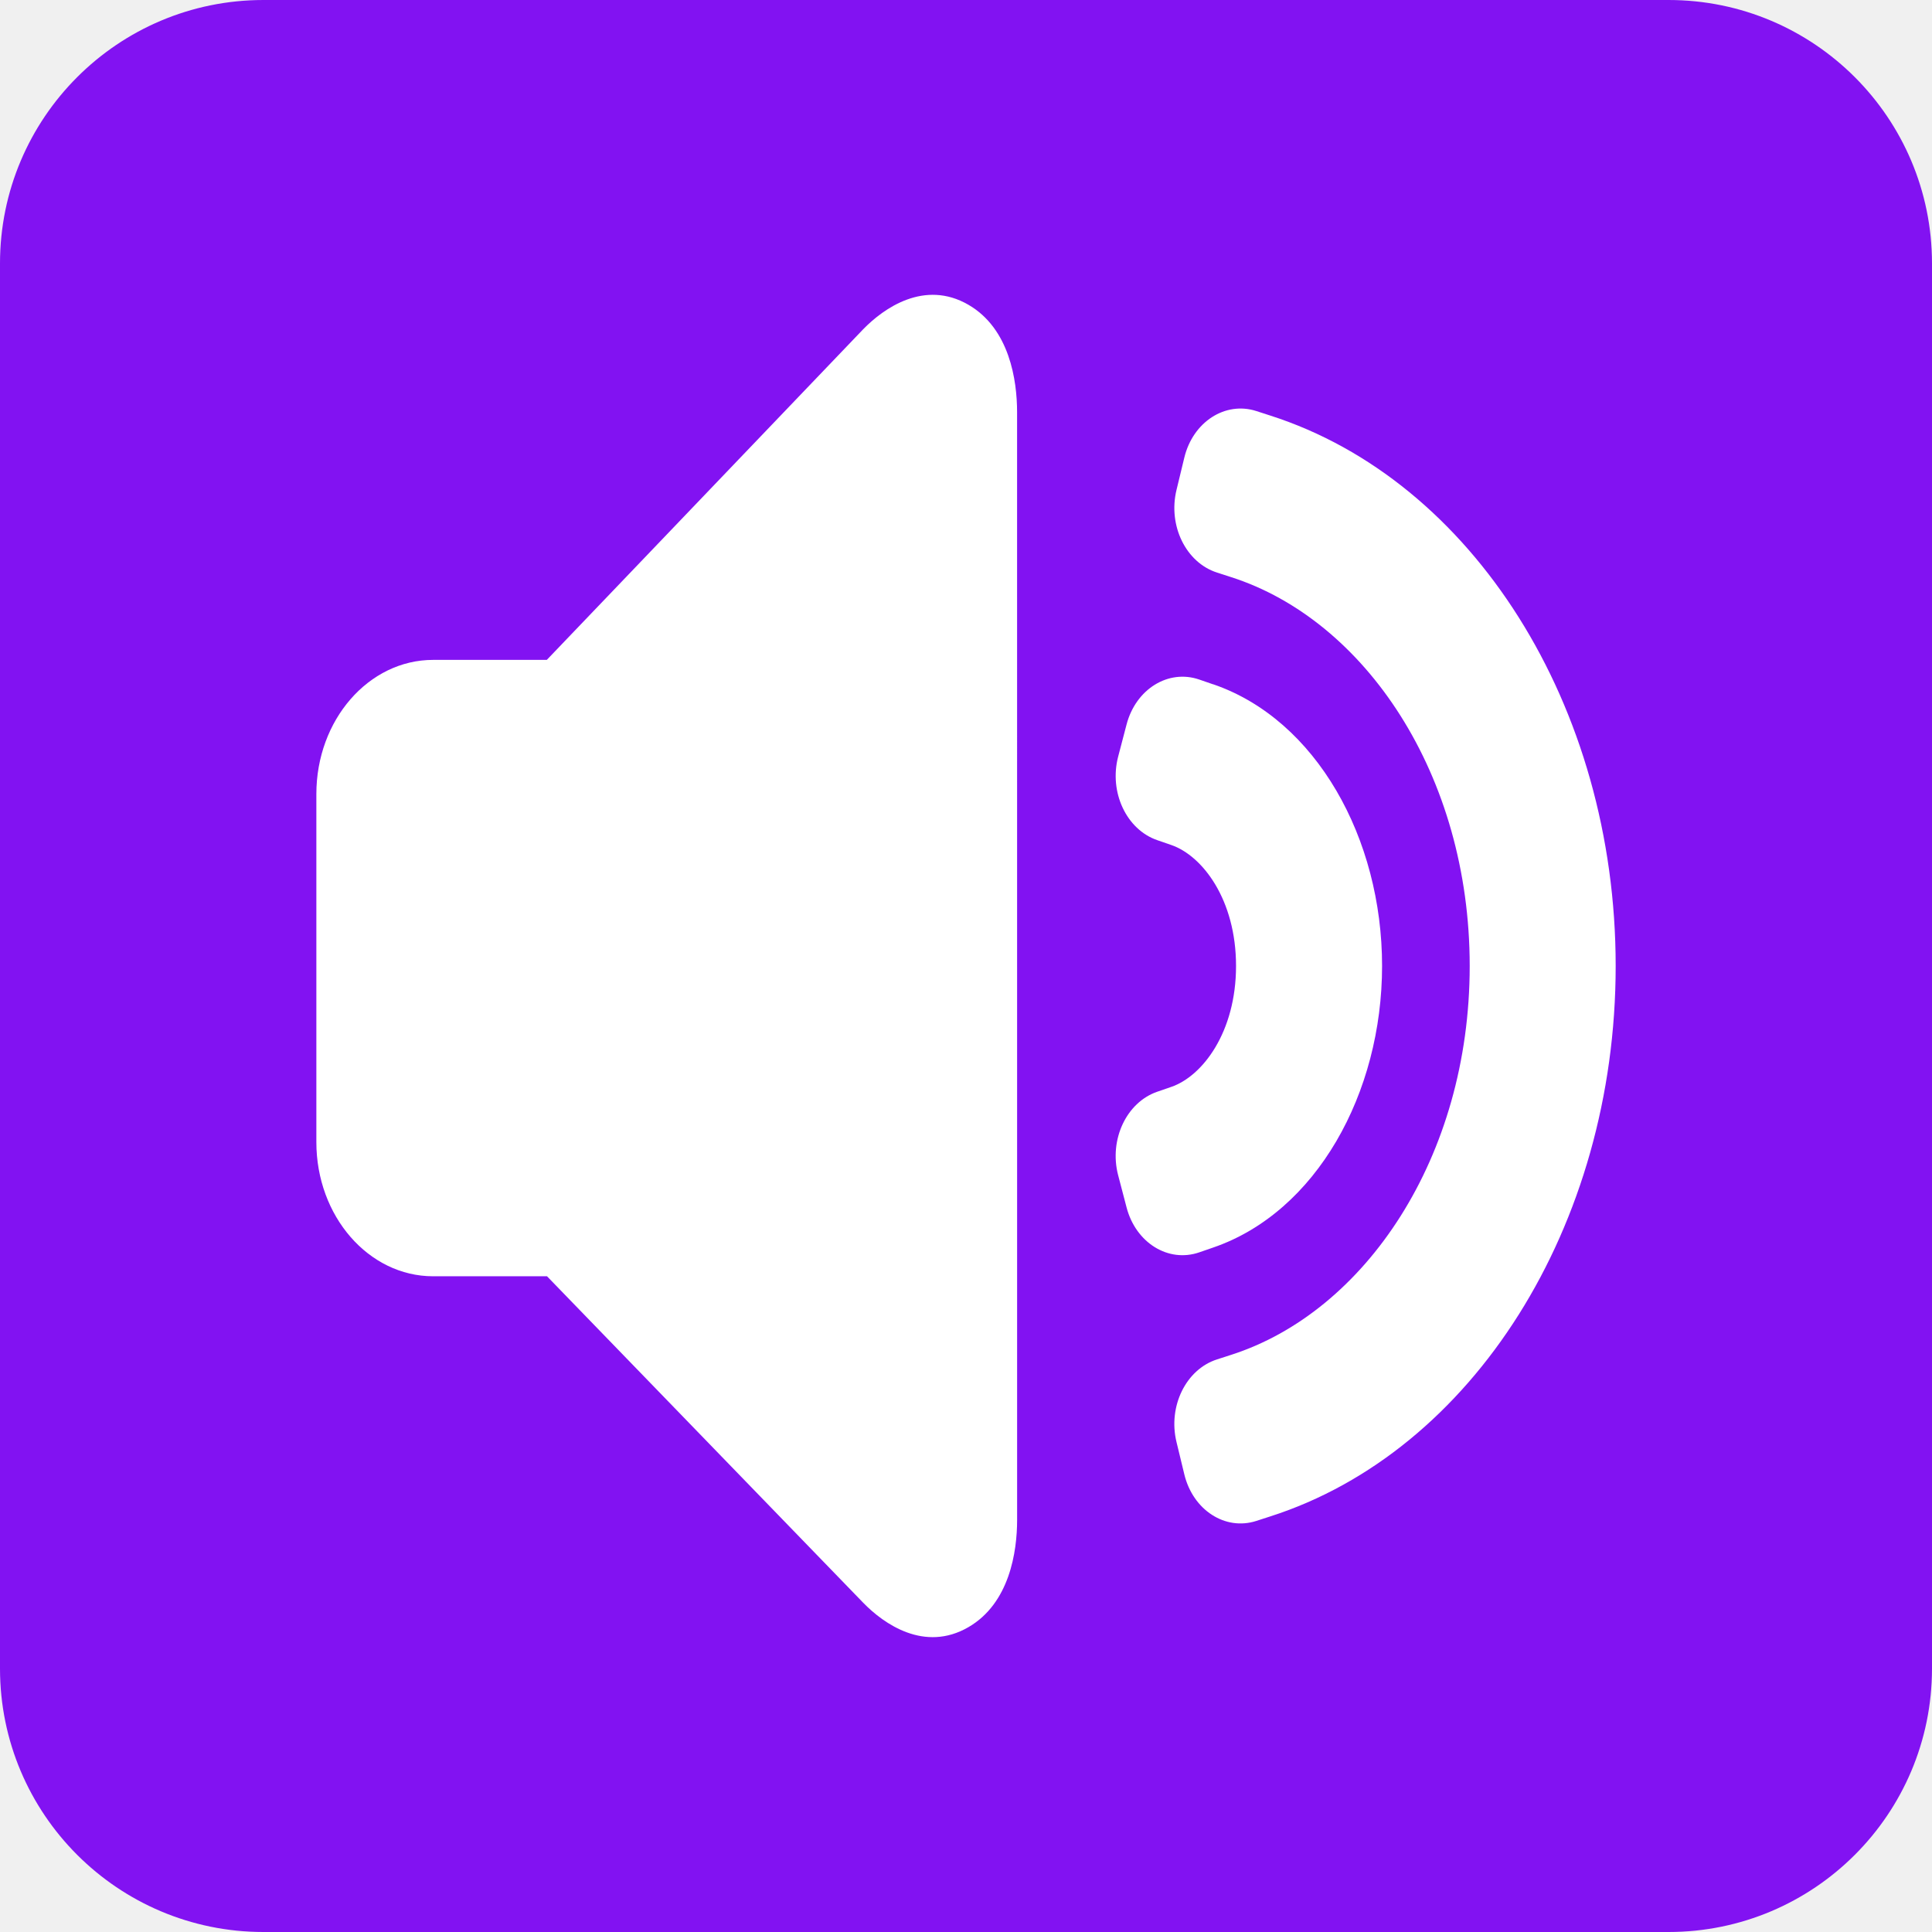
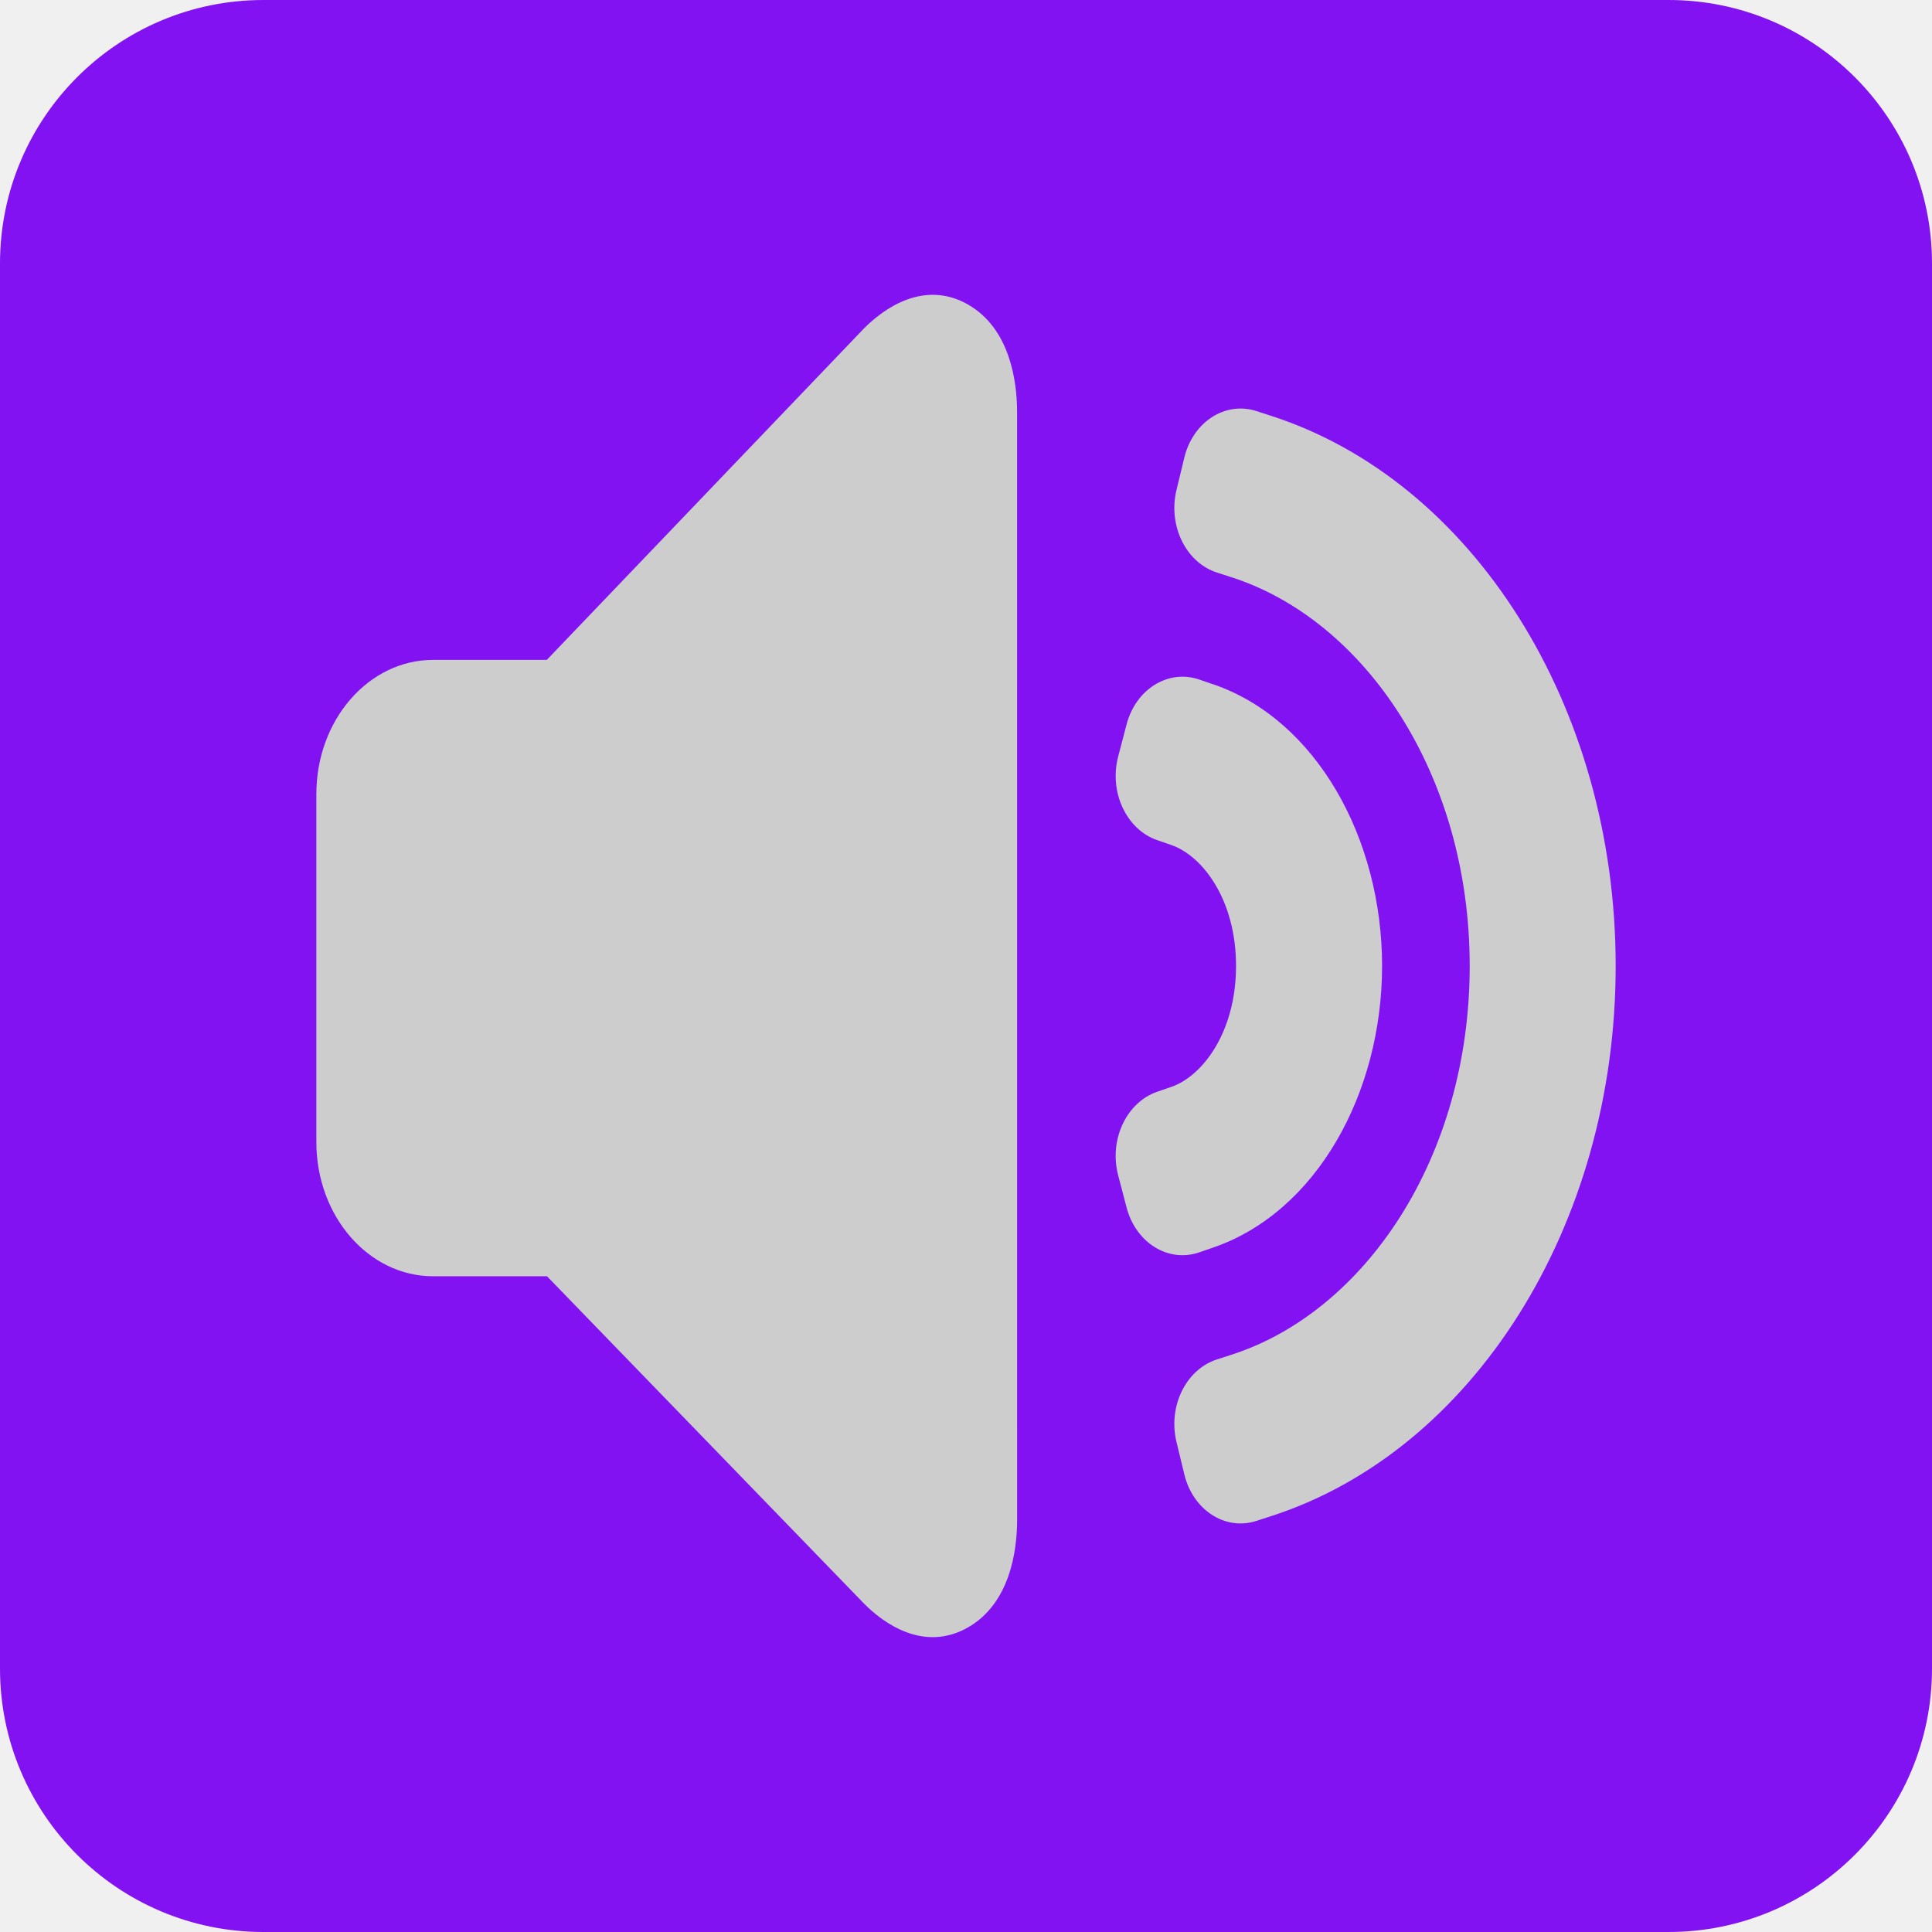
<svg xmlns="http://www.w3.org/2000/svg" width="44" height="44" viewBox="0 0 44 44" fill="none" version="1.1" id="svg364">
  <rect width="44" height="44" rx="6" fill="#17181D" id="rect353" style="font-variation-settings:normal;opacity:1;vector-effect:none;fill:#8212f2;fill-opacity:1;stroke-width:1;stroke-linecap:butt;stroke-linejoin:miter;stroke-miterlimit:4;stroke-dasharray:none;stroke-dashoffset:0;stroke-opacity:1;-inkscape-stroke:none;stop-color:#000000;stop-opacity:1" />
  <defs id="defs362">
    <linearGradient id="paint0_linear" x1="21.984" y1="12.282" x2="21.984" y2="31.75" gradientUnits="userSpaceOnUse">
      <stop stop-color="#6E6E7E" id="stop357" />
      <stop offset="1" stop-color="#666270" id="stop359" />
    </linearGradient>
  </defs>
  <g id="layer1" transform="matrix(0.7979679,0,0,0.9167873,4.616239,2.958024)">
-     <path d="m 23.243,7.011 c 0,-0.786 -0.213,-2.074 -1.39,-2.667 -1.251,-0.63 -2.416,0.083 -3.006,0.612 L 9.821,13.166 H 6.577 c -1.841,0 -3.333,1.492 -3.333,3.333 v 8.646 c 0,1.841 1.492,3.333 3.333,3.333 h 3.25 l 9.021,8.107 c 0.592,0.532 1.756,1.24 3.005,0.61 1.177,-0.593 1.391,-1.878 1.391,-2.665 z" fill="#000000" id="path544" style="font-variation-settings:normal;vector-effect:none;fill:#ffffff;fill-opacity:1;stroke-width:1.169;stroke-linecap:butt;stroke-linejoin:miter;stroke-miterlimit:4;stroke-dasharray:none;stroke-dashoffset:0;stroke-opacity:1;-inkscape-stroke:none;stop-color:#000000;opacity:1;stop-opacity:1" />
-     <path d="m 30.47,7.097 -0.401,-0.113 c -0.887,-0.247 -1.806,0.27 -2.053,1.157 l -0.223,0.803 c -0.247,0.887 0.27,1.806 1.157,2.053 l 0.401,0.113 c 3.818,1.065 6.81,4.903 6.81,9.66 0,4.756 -2.992,8.595 -6.81,9.66 l -0.401,0.113 c -0.887,0.247 -1.405,1.167 -1.157,2.053 l 0.223,0.803 c 0.247,0.887 1.167,1.405 2.053,1.157 l 0.401,-0.113 c 5.766,-1.609 9.857,-7.204 9.857,-13.673 0,-6.47 -4.091,-12.064 -9.857,-13.673 z" fill="#000000" id="path546" style="font-variation-settings:normal;vector-effect:none;fill:#ffffff;fill-opacity:1;stroke-width:1.169;stroke-linecap:butt;stroke-linejoin:miter;stroke-miterlimit:4;stroke-dasharray:none;stroke-dashoffset:0;stroke-opacity:1;-inkscape-stroke:none;stop-color:#000000;opacity:1;stop-opacity:1" />
-     <path d="m 28.84,13.774 -0.399,-0.12 c -0.882,-0.263 -1.81,0.237 -2.074,1.119 l -0.24,0.798 c -0.263,0.882 0.237,1.811 1.119,2.074 l 0.399,0.12 c 0.889,0.267 1.847,1.357 1.847,3.004 0,1.647 -0.958,2.738 -1.847,3.004 l -0.399,0.12 c -0.882,0.263 -1.383,1.192 -1.119,2.074 l 0.24,0.798 c 0.263,0.882 1.192,1.383 2.074,1.119 l 0.399,-0.12 c 2.945,-0.881 4.82,-3.832 4.82,-6.996 0,-3.164 -1.875,-6.116 -4.82,-6.996 z" fill="#000000" id="path548" style="font-variation-settings:normal;vector-effect:none;fill:#ffffff;fill-opacity:1;stroke-width:1.169;stroke-linecap:butt;stroke-linejoin:miter;stroke-miterlimit:4;stroke-dasharray:none;stroke-dashoffset:0;stroke-opacity:1;-inkscape-stroke:none;stop-color:#000000;opacity:1;stop-opacity:1" />
+     <path d="m 23.243,7.011 c 0,-0.786 -0.213,-2.074 -1.39,-2.667 -1.251,-0.63 -2.416,0.083 -3.006,0.612 L 9.821,13.166 H 6.577 c -1.841,0 -3.333,1.492 -3.333,3.333 v 8.646 c 0,1.841 1.492,3.333 3.333,3.333 h 3.25 l 9.021,8.107 c 0.592,0.532 1.756,1.24 3.005,0.61 1.177,-0.593 1.391,-1.878 1.391,-2.665 z" fill="#000000" id="path544" style="font-variation-settings:normal;vector-effect:none;fill:#cdcdcd;fill-opacity:1;stroke-width:1.169;stroke-linecap:butt;stroke-linejoin:miter;stroke-miterlimit:4;stroke-dasharray:none;stroke-dashoffset:0;stroke-opacity:1;-inkscape-stroke:none;stop-color:#000000;opacity:1;stop-opacity:1" />
+     <path d="m 30.47,7.097 -0.401,-0.113 c -0.887,-0.247 -1.806,0.27 -2.053,1.157 l -0.223,0.803 c -0.247,0.887 0.27,1.806 1.157,2.053 l 0.401,0.113 c 3.818,1.065 6.81,4.903 6.81,9.66 0,4.756 -2.992,8.595 -6.81,9.66 l -0.401,0.113 c -0.887,0.247 -1.405,1.167 -1.157,2.053 l 0.223,0.803 c 0.247,0.887 1.167,1.405 2.053,1.157 l 0.401,-0.113 c 5.766,-1.609 9.857,-7.204 9.857,-13.673 0,-6.47 -4.091,-12.064 -9.857,-13.673 z" fill="#000000" id="path546" style="font-variation-settings:normal;vector-effect:none;fill:#cdcdcd;fill-opacity:1;stroke-width:1.169;stroke-linecap:butt;stroke-linejoin:miter;stroke-miterlimit:4;stroke-dasharray:none;stroke-dashoffset:0;stroke-opacity:1;-inkscape-stroke:none;stop-color:#000000;opacity:1;stop-opacity:1" />
+     <path d="m 28.84,13.774 -0.399,-0.12 c -0.882,-0.263 -1.81,0.237 -2.074,1.119 l -0.24,0.798 c -0.263,0.882 0.237,1.811 1.119,2.074 l 0.399,0.12 c 0.889,0.267 1.847,1.357 1.847,3.004 0,1.647 -0.958,2.738 -1.847,3.004 l -0.399,0.12 c -0.882,0.263 -1.383,1.192 -1.119,2.074 l 0.24,0.798 c 0.263,0.882 1.192,1.383 2.074,1.119 l 0.399,-0.12 c 2.945,-0.881 4.82,-3.832 4.82,-6.996 0,-3.164 -1.875,-6.116 -4.82,-6.996 z" fill="#000000" id="path548" style="font-variation-settings:normal;vector-effect:none;fill:#cdcdcd;fill-opacity:1;stroke-width:1.169;stroke-linecap:butt;stroke-linejoin:miter;stroke-miterlimit:4;stroke-dasharray:none;stroke-dashoffset:0;stroke-opacity:1;-inkscape-stroke:none;stop-color:#000000;opacity:1;stop-opacity:1" />
  </g>
</svg>
